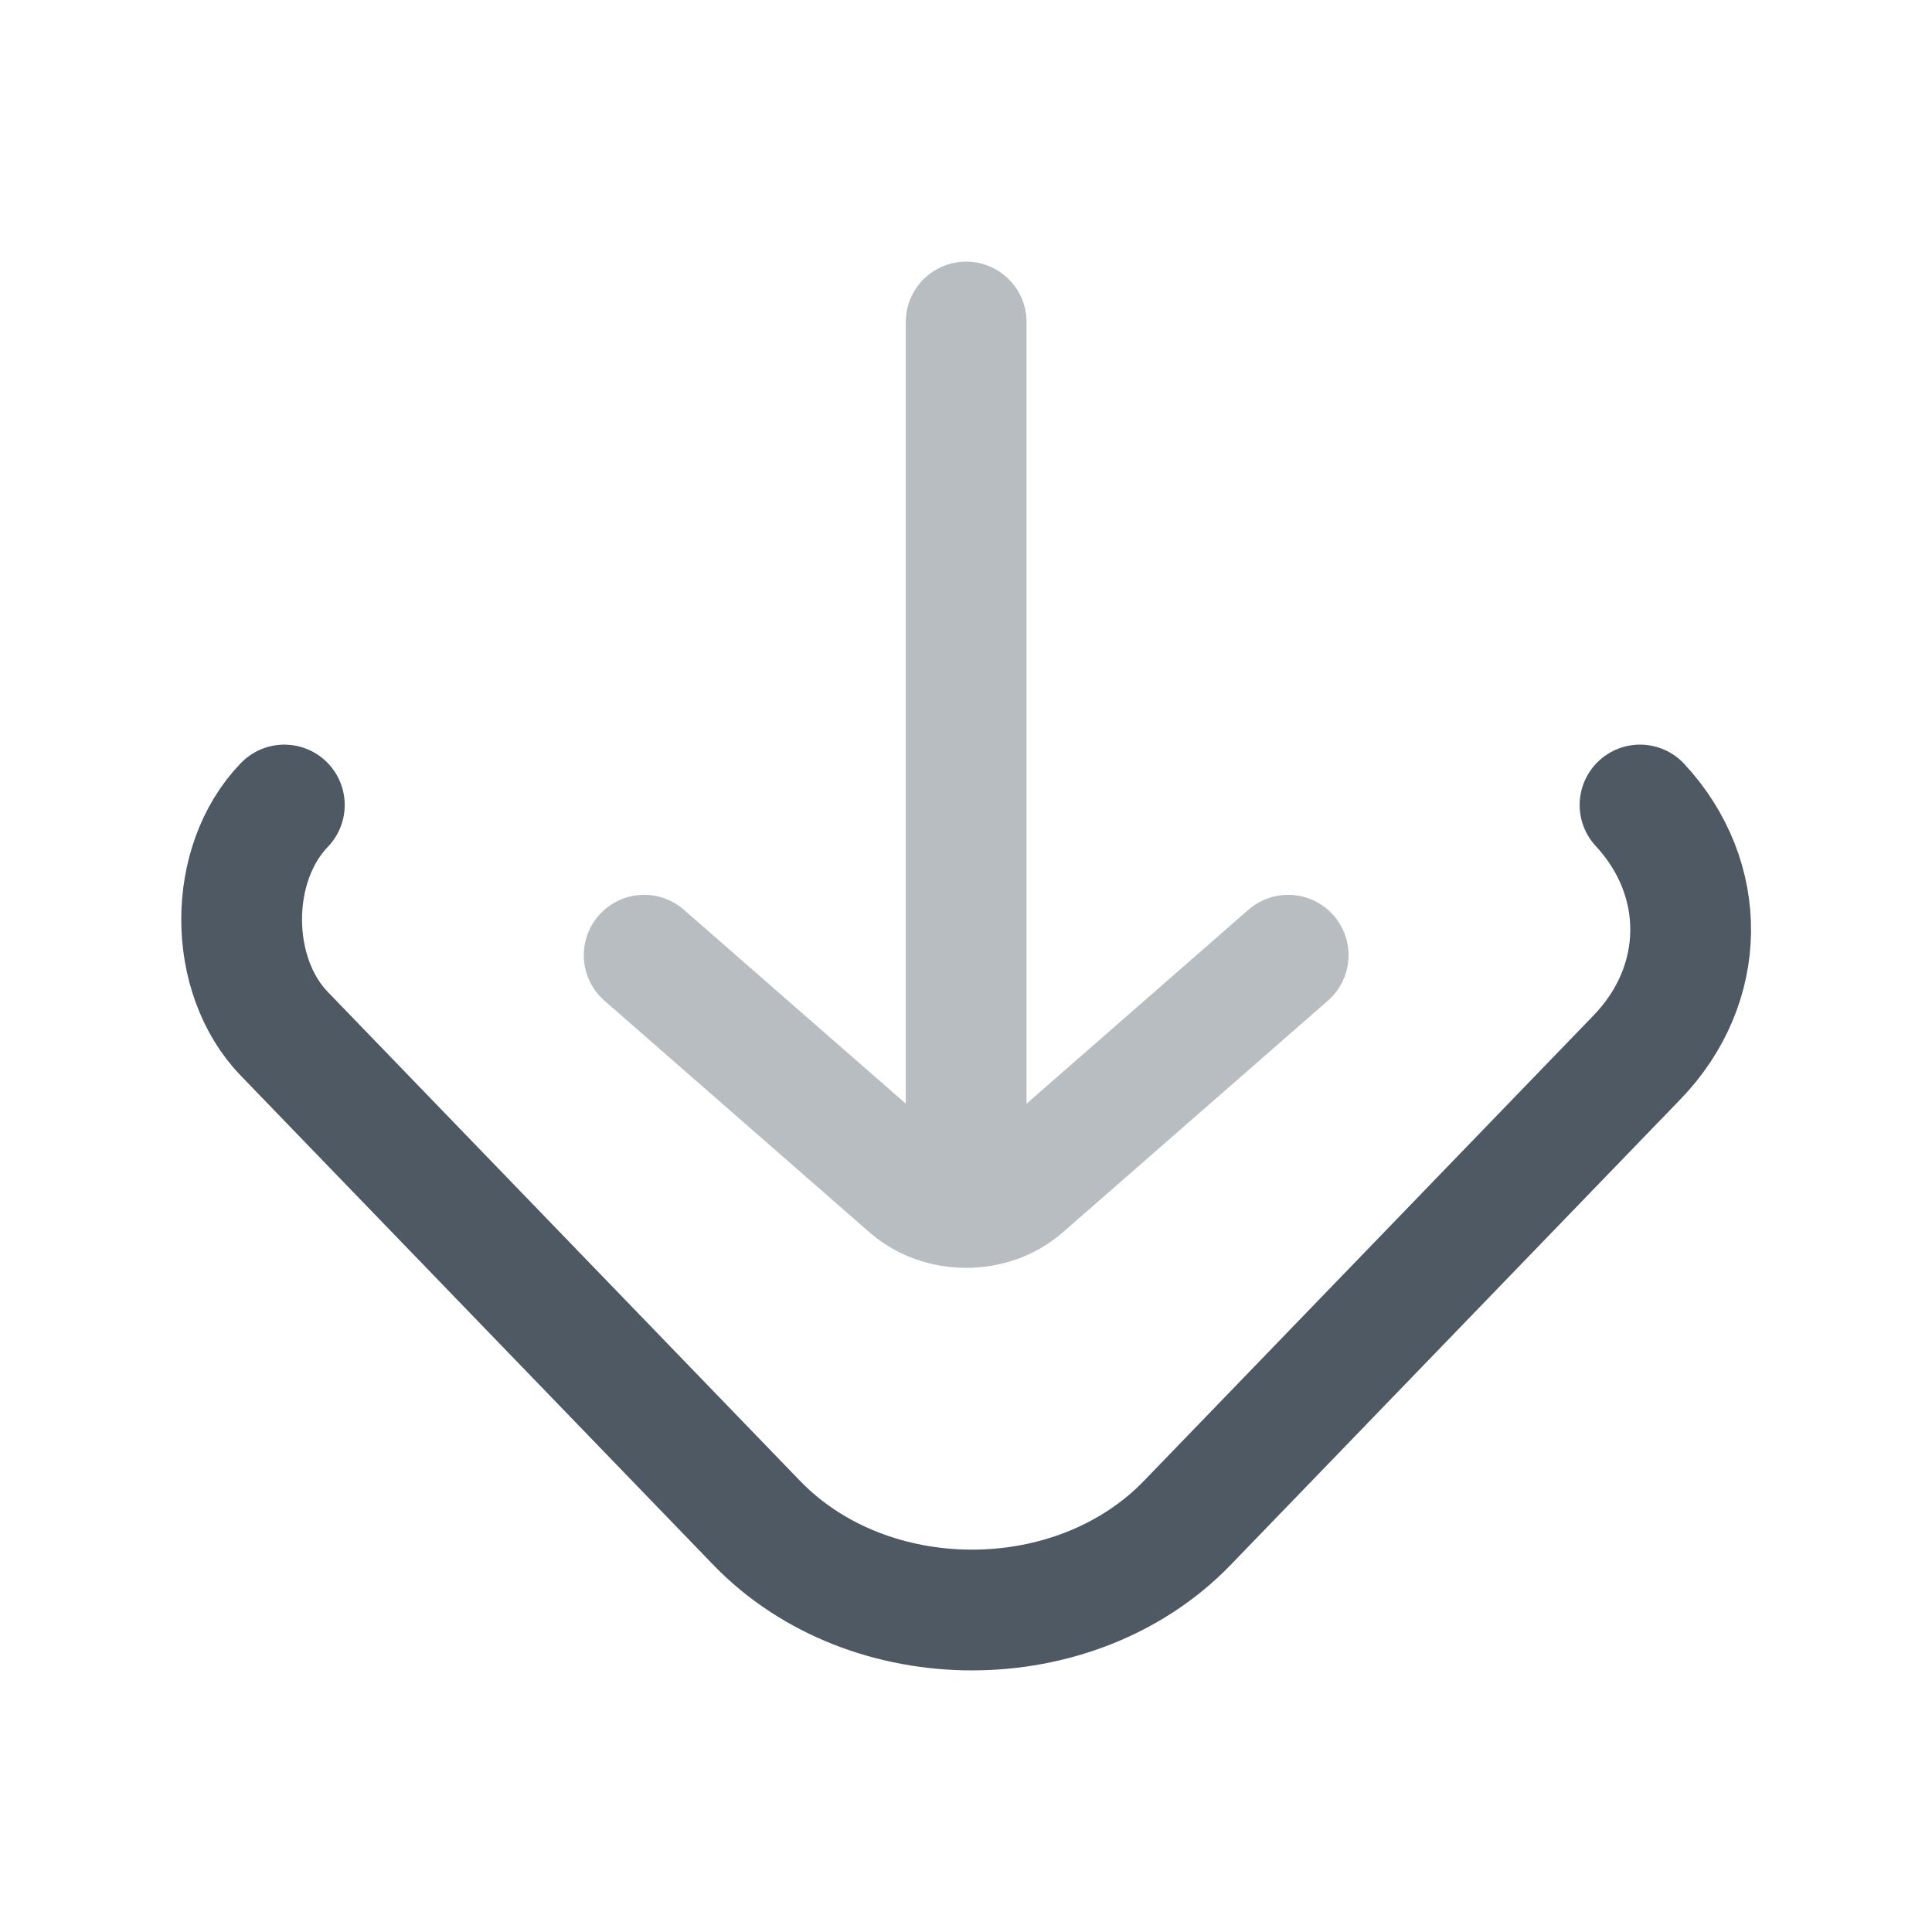
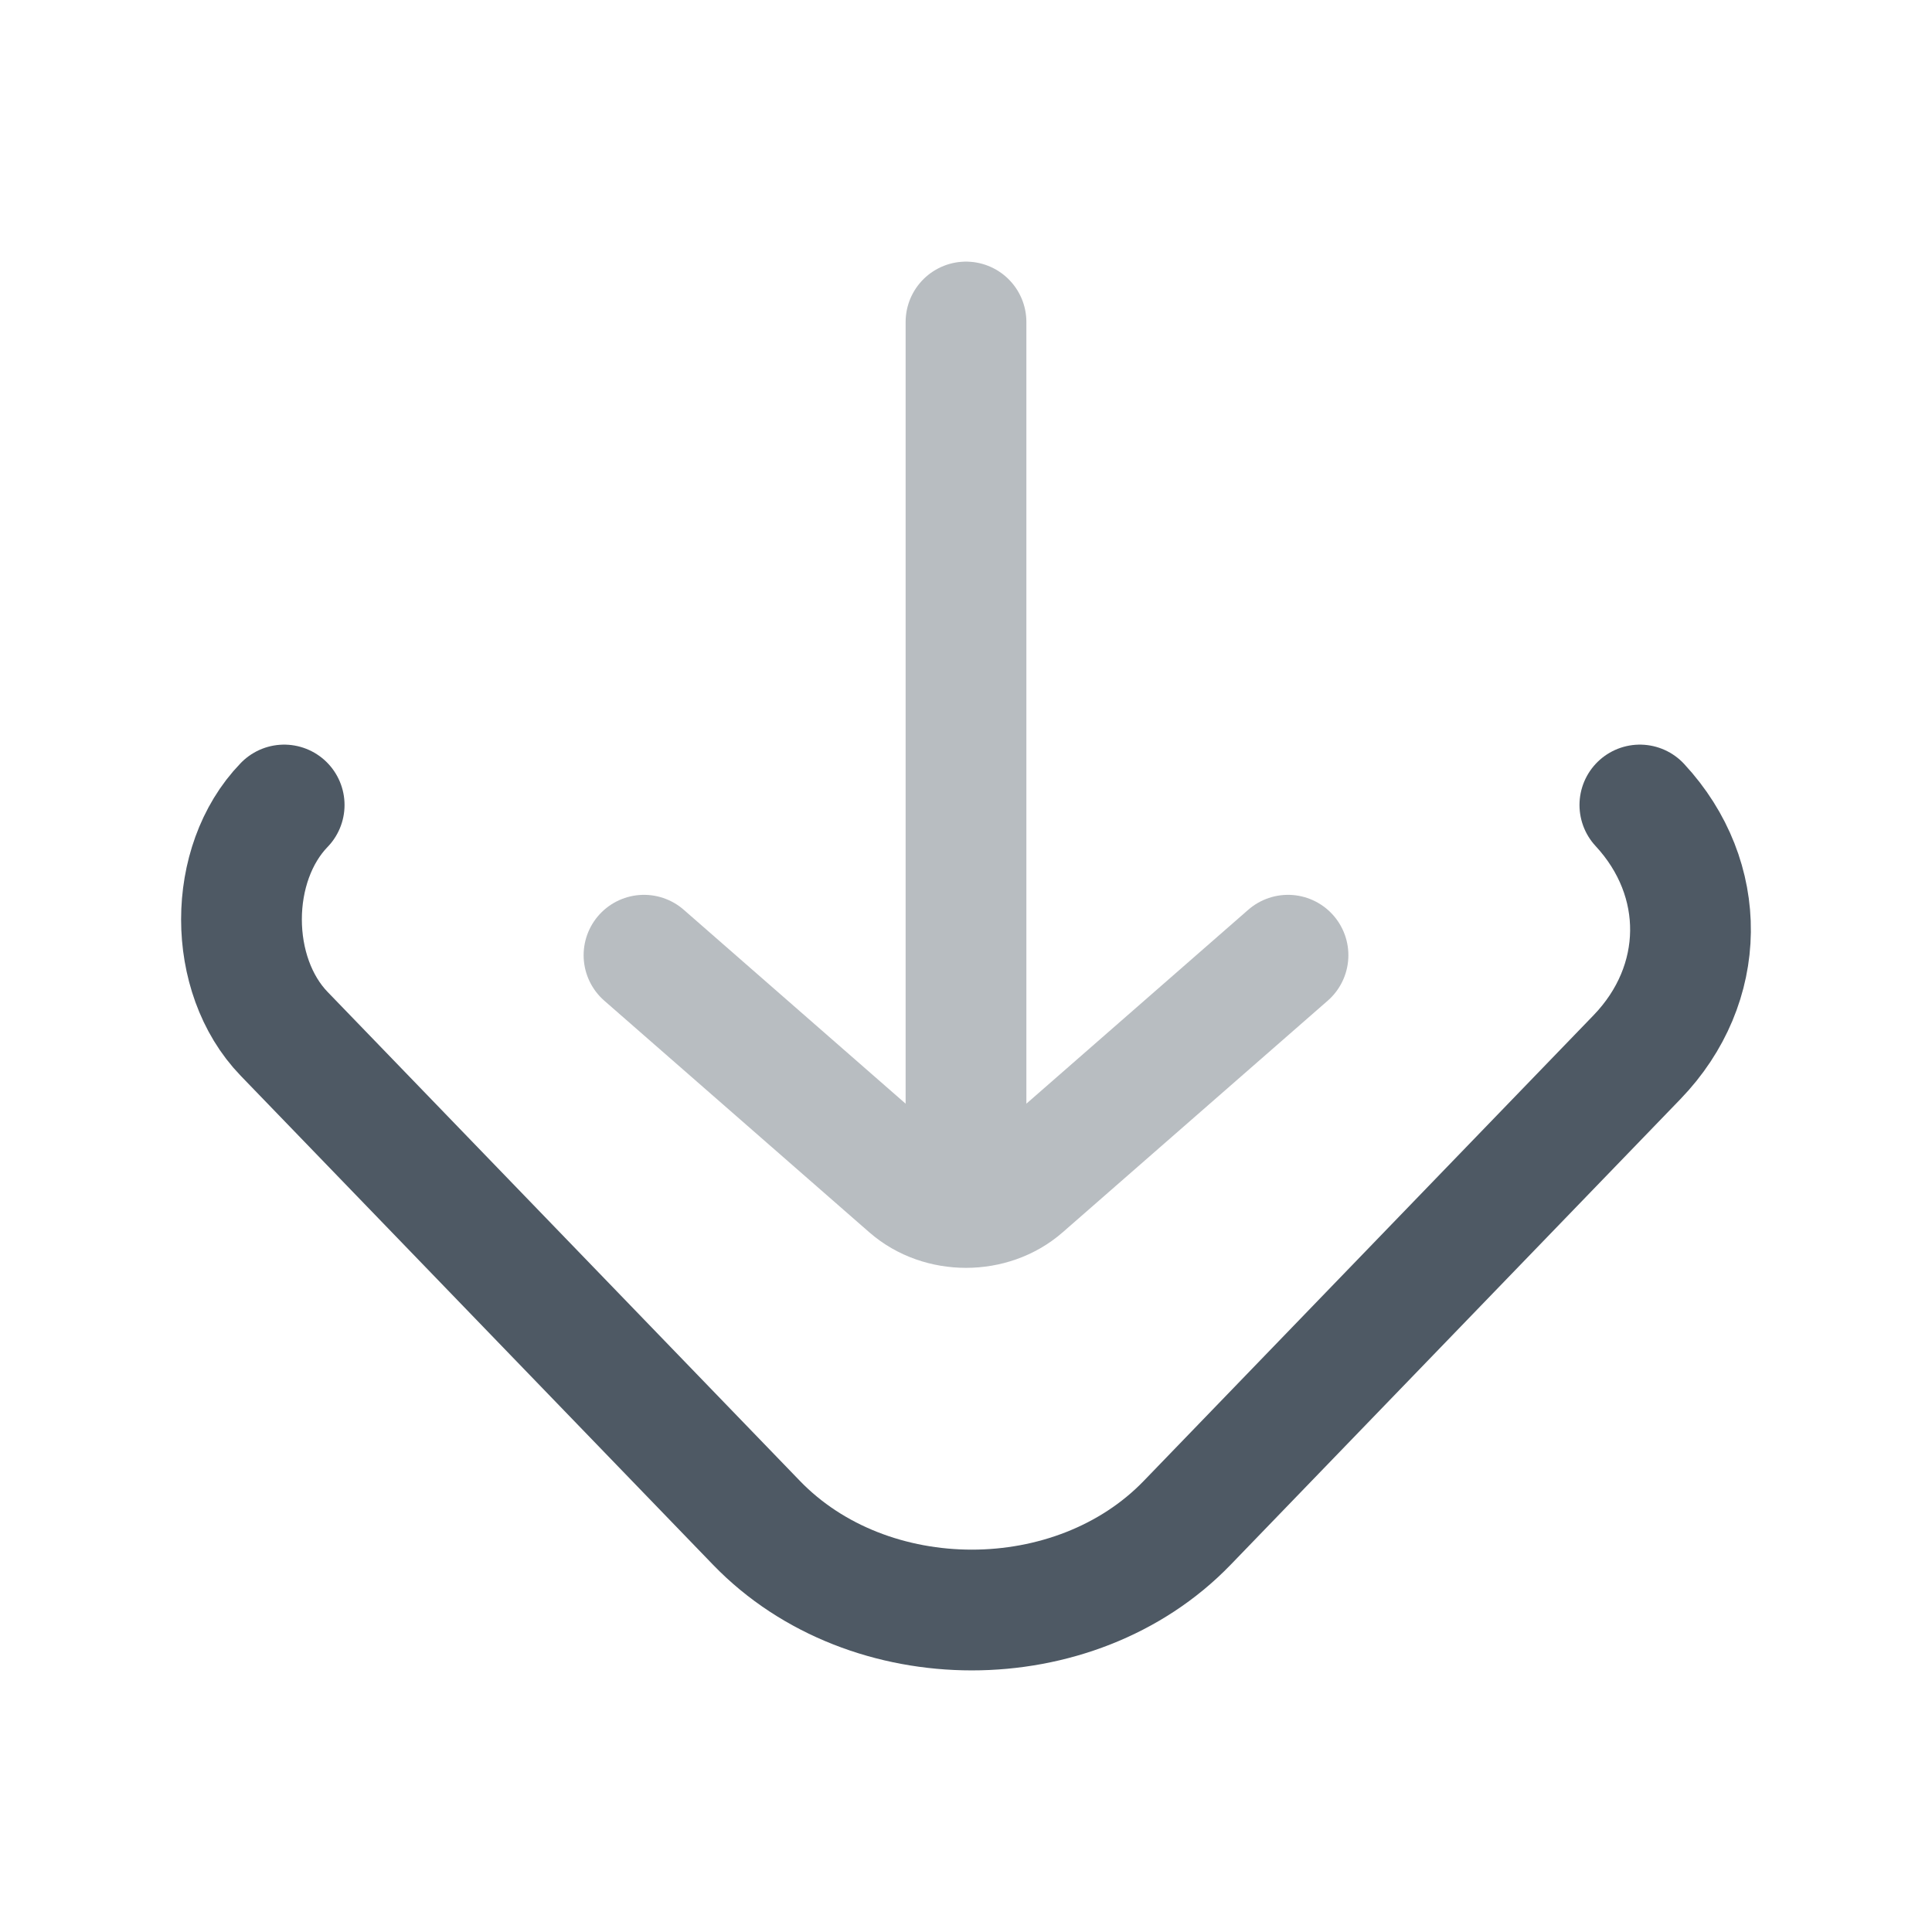
<svg xmlns="http://www.w3.org/2000/svg" width="24" height="24" viewBox="0 0 24 24" fill="none">
-   <path opacity="0.4" d="M16.002 11.866L12.709 14.744C12.319 15.085 11.685 15.085 11.295 14.744L8.002 11.866M12.002 4L12.002 14.488" stroke="#4E5964" stroke-width="1.5" stroke-linecap="round" stroke-linejoin="round" />
-   <path d="M20.373 10C21.225 10.918 21.21 12.229 20.337 13.133L14.749 18.918C13.355 20.361 10.794 20.361 9.4 18.918L3.532 12.843C2.825 12.111 2.825 10.731 3.532 10" stroke="#4E5964" stroke-width="1.5" stroke-linecap="round" />
+   <path opacity="0.4" d="M16 11.866L12.707 14.744C12.317 15.085 11.683 15.085 11.293 14.744L8 11.866M12 4L12 14.488" stroke="#4E5964" stroke-width="1.5" stroke-linecap="round" stroke-linejoin="round" />
+   <path d="M20.371 10C21.223 10.918 21.208 12.229 20.335 13.133L14.747 18.918C13.353 20.361 10.792 20.361 9.398 18.918L3.53 12.843C2.823 12.111 2.823 10.731 3.53 10" stroke="#4E5964" stroke-width="1.5" stroke-linecap="round" />
</svg>
